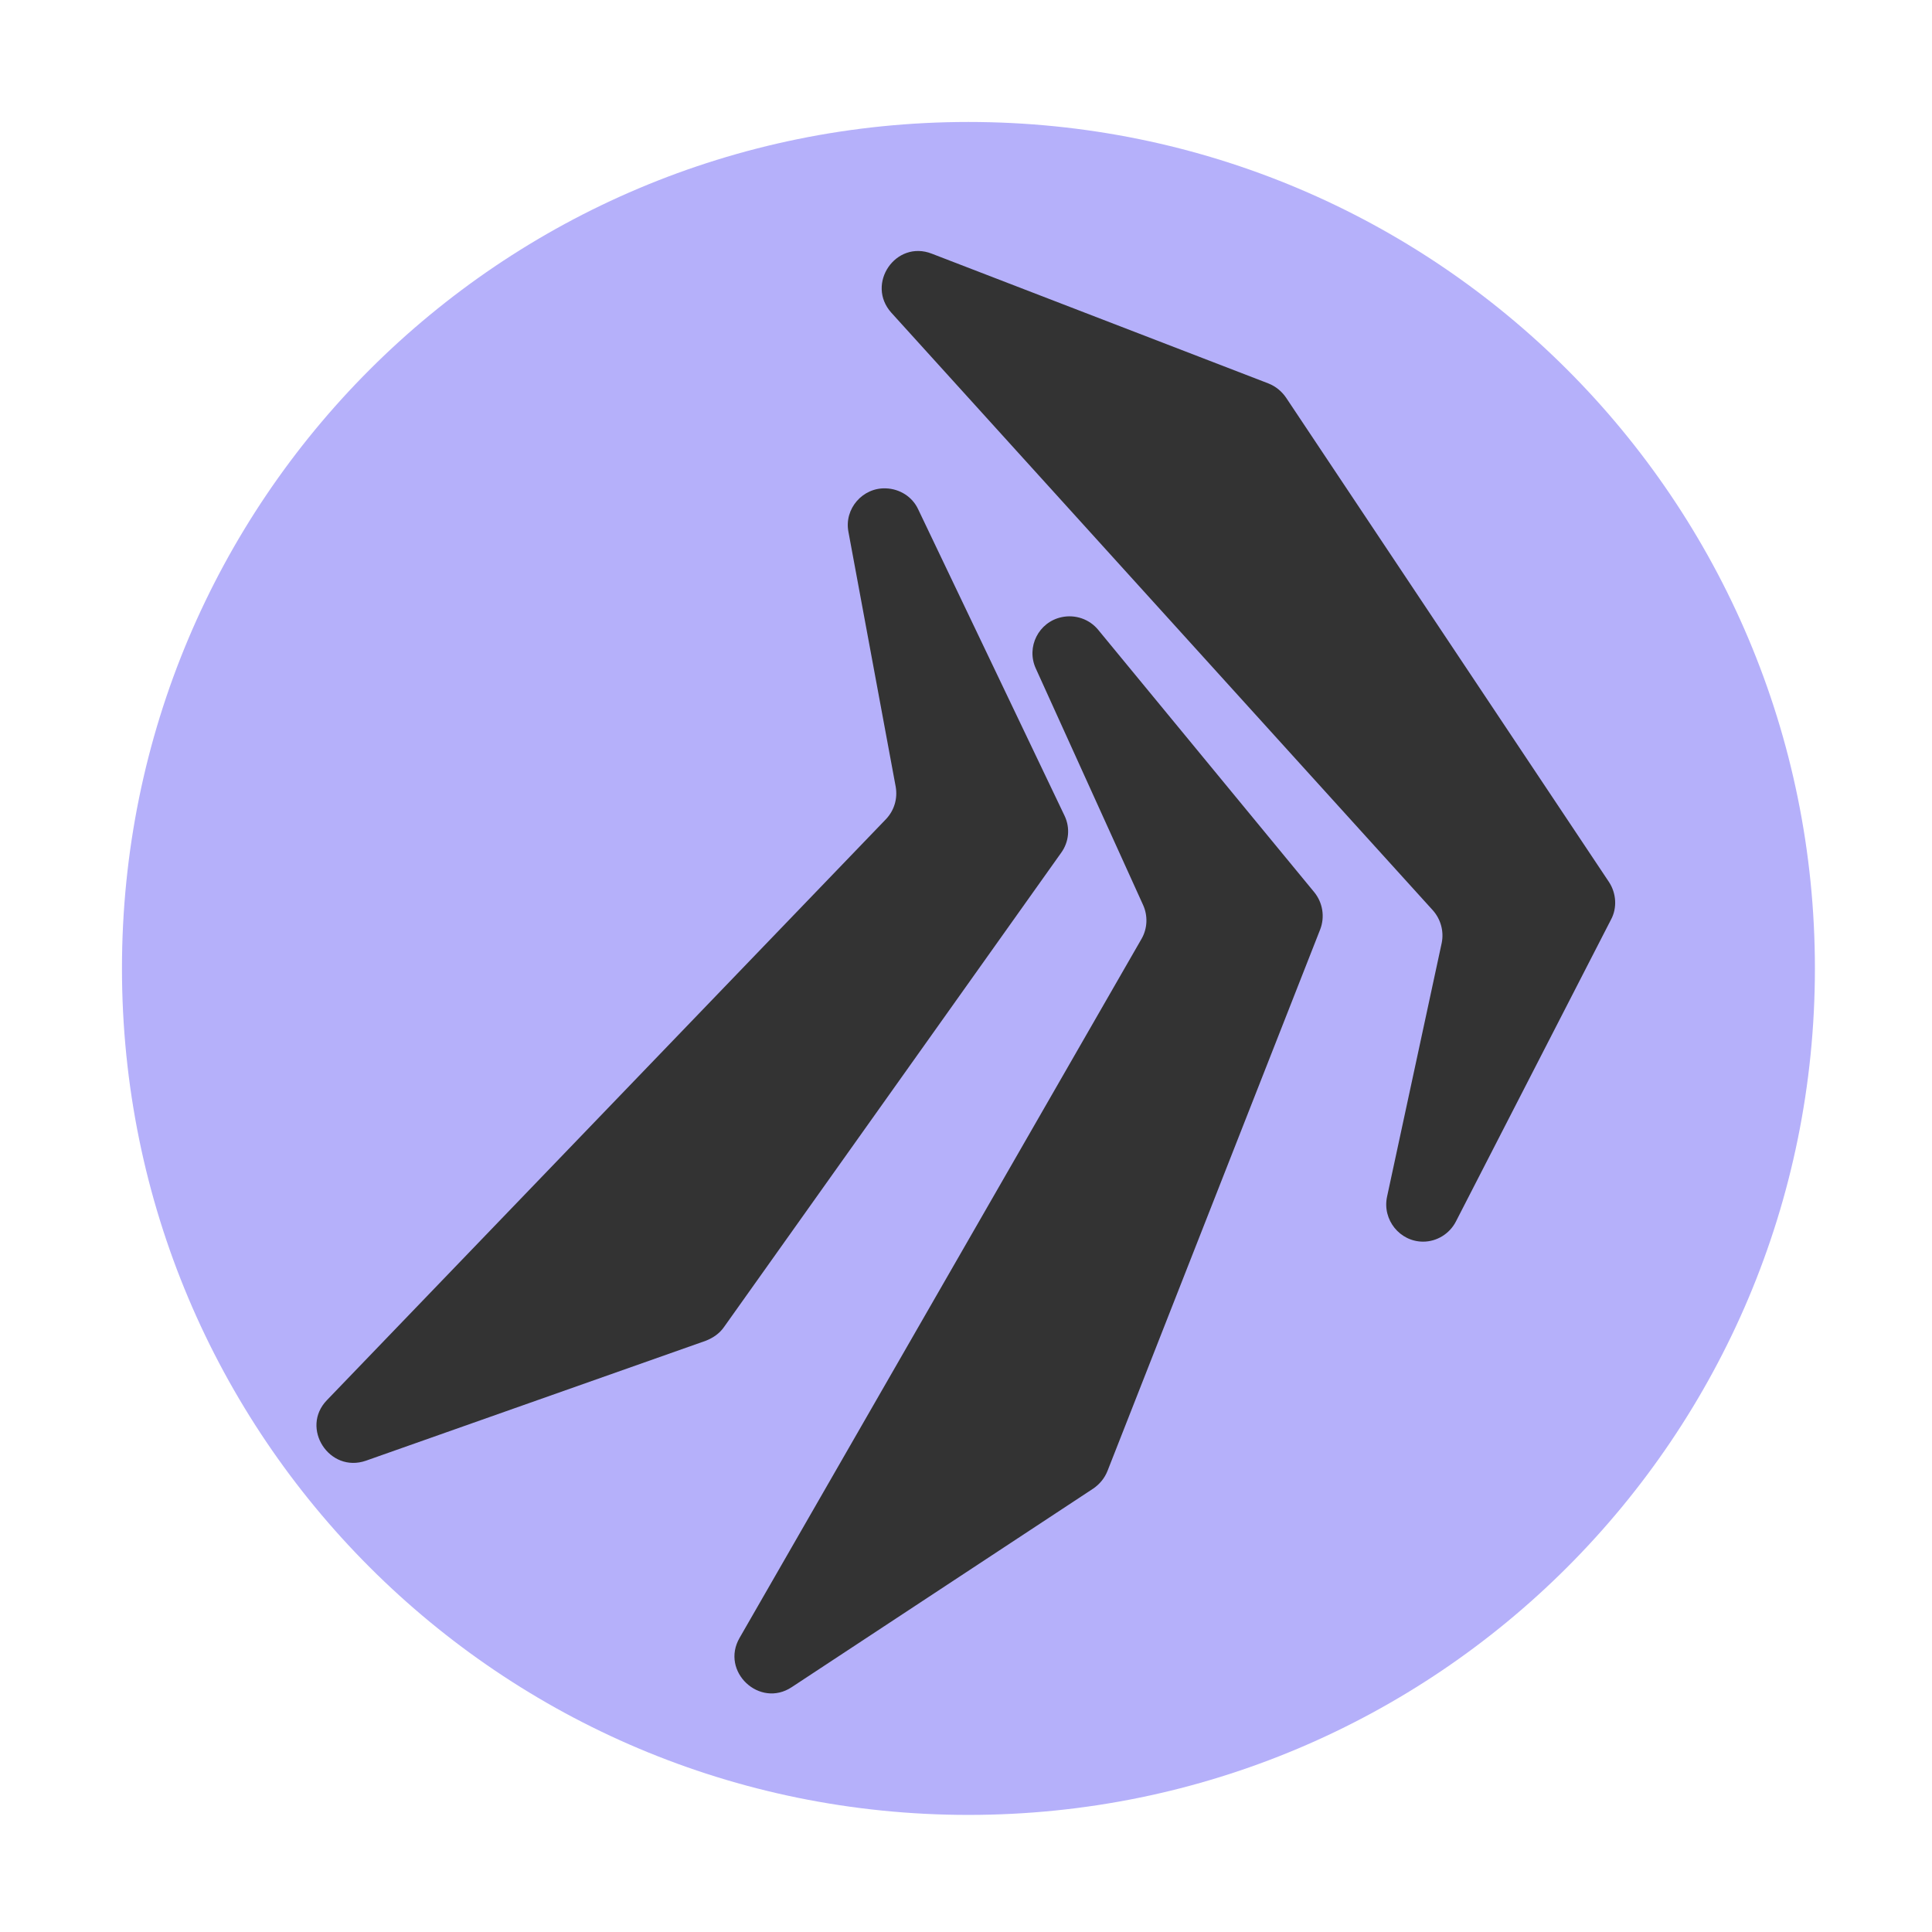
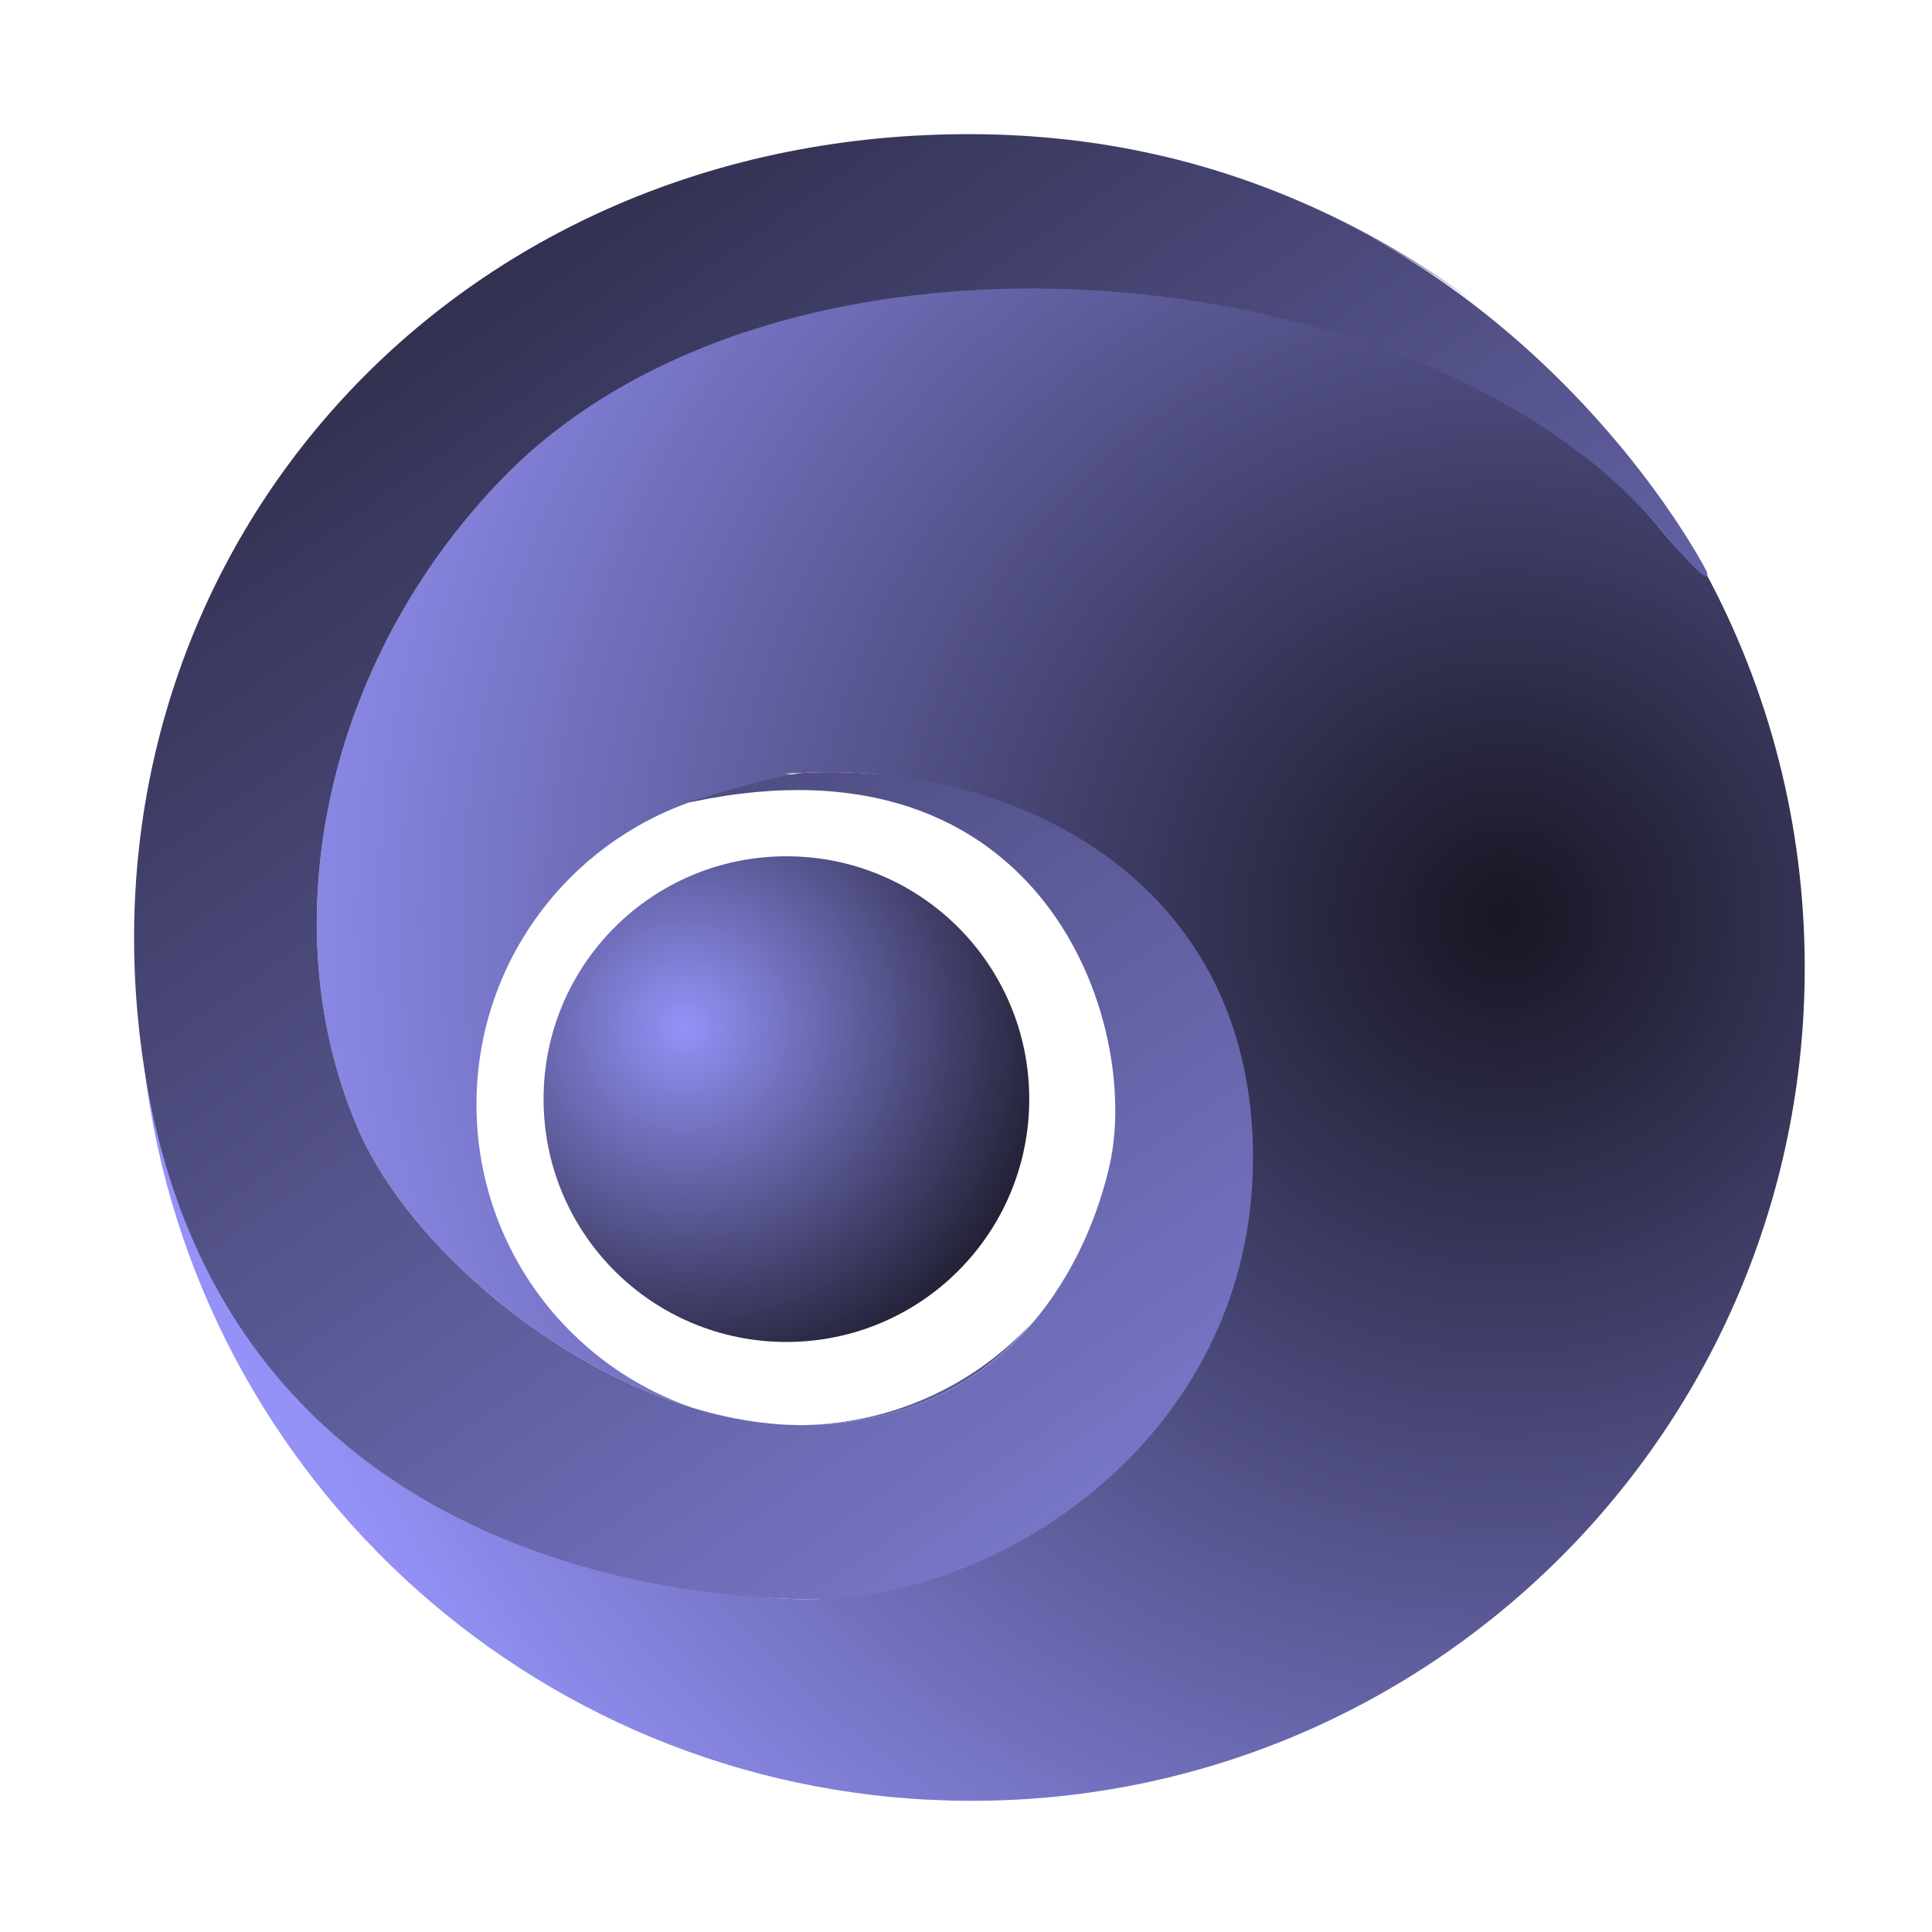
- <svg xmlns="http://www.w3.org/2000/svg" viewBox="0 0 396 396" width="350" height="350">
+ <svg xmlns="http://www.w3.org/2000/svg" viewBox="0 0 720 720" width="500" height="500">
+   <defs>
+     <radialGradient id="grd1" gradientUnits="userSpaceOnUse" cx="560.791" cy="341.979" r="515.509">
+       <stop offset="0" stop-color="#171623" />
+       <stop offset="0.94" stop-color="#9492f7" />
+     </radialGradient>
+     <linearGradient id="grd2" gradientUnits="userSpaceOnUse" x1="53.857" y1="-48.28" x2="573.803" y2="694.28">
+       <stop offset="0" stop-color="#171623" />
+       <stop offset="1" stop-color="#9492f7" />
+     </linearGradient>
+     <radialGradient id="grd3" gradientUnits="userSpaceOnUse" cx="255.061" cy="382.459" r="150.253">
+       <stop offset="0" stop-color="#9492f7" />
+       <stop offset="1" stop-color="#171623" />
+     </radialGradient>
+   </defs>
  <style>
		tspan { white-space:pre }
- 		.shp0 { fill: #b5b0fa } 
- 		.shp1 { fill: #333333 } 
+ 		.shp0 { fill: url(#grd1) } 
+ 		.shp1 { fill: url(#grd2) } 
+ 		.shp2 { fill: url(#grd3) } 
	</style>
-   <path id="Layer 1" class="shp0" d="M198.5 372C102.55 372 25 294.45 25 198.5C25 102.55 102.55 25 198.5 25C294.45 25 372 102.55 372 198.5C372 294.45 294.45 372 198.5 372Z" />
-   <path id="Layer" class="shp1" d="M182.7 64.1L293.7 186.6C295.3 188.4 296 190.9 295.5 193.3L284.3 245.3C283.3 250 286.9 254.5 291.7 254.5L291.7 254.5C294.5 254.5 297.1 252.9 298.4 250.4L330.2 188.5C331.5 186.1 331.3 183.1 329.8 180.8L263.6 81.5C262.7 80.2 261.5 79.2 260 78.6L191 52C183.6 49.1 177.4 58.2 182.7 64.1Z" />
-   <path id="Layer" class="shp1" d="M67 287L181.6 167.9C183.3 166.1 184 163.7 183.6 161.3L173.9 109C173 104.3 176.8 99.9 181.6 100.1L181.6 100.1C184.4 100.2 187 101.8 188.2 104.4L218.2 167.2C219.4 169.7 219.1 172.6 217.5 174.8L148.4 272C147.5 273.3 146.2 274.2 144.7 274.8L75 299.4C67.5 302 61.5 292.7 67 287Z" />
-   <path id="Layer" class="shp1" d="M151.6 335.7L234 192.4C235.2 190.3 235.3 187.7 234.3 185.5L212.3 137C210.3 132.6 212.9 127.5 217.6 126.5L217.6 126.5C220.4 125.9 223.3 126.9 225.1 129.1L269.4 182.9C271.1 185 271.6 187.9 270.6 190.5L227 301.5C226.4 303 225.4 304.2 224.1 305.1L162.3 345.8C155.7 350.2 147.6 342.6 151.6 335.7Z" />
+   <path id="Background copy" fill-rule="evenodd" class="shp0" d="M362.07 671.11C203.09 671.11 72.33 552.13 53.82 398.21C80.32 561.34 236.71 595.14 299.57 596C364.57 596.89 457.57 535 454.57 427.11C451.7 323.94 372.57 284 299.57 288C290.58 288.49 290.57 288 299.57 289.11C375.57 298.48 406.76 345.59 414.31 388.33C403.51 333.42 355.19 292.11 297.07 292.11C230.99 292.11 177.57 345.53 177.57 411.61C177.57 464.2 211.4 508.77 258.53 524.78C203.53 508.21 151.36 461.97 133.57 421C100.57 345 121 246.45 187.57 178C293.57 69 529.55 88.57 618.57 197C627.45 207.81 632.99 212.61 635.35 212.89C659.1 256.8 672.57 307.11 672.57 360.61C672.57 532.32 533.78 671.11 362.07 671.11ZM303.57 531C301.98 531.07 300.39 531.1 298.79 531.1C332.72 530.62 363.18 516.07 384.63 493C367.5 513.11 341.76 529.42 303.57 531ZM428.17 57.14C472.28 66.67 512.88 85.55 547.79 111.61C515.77 88.48 475.61 67.62 428.17 57.14Z" />
+   <path id="Shape 2 copy" class="shp1" d="M257.92 298.83C389.39 271.07 425.24 381.72 413.57 434C405.96 468.09 378.57 527.89 303.57 531C234.6 533.86 156.22 473.16 133.57 421C100.57 345 121 246.45 187.57 178C293.57 69 533.64 95.09 618.57 197C640.65 223.49 635.85 212.62 635.85 212.62C635.85 212.62 553.42 50.8 362.57 50C169.02 49.18 33.57 203.22 51.57 381.11C69.57 559 216.45 594.32 299.57 596C372.12 597.47 469.9 534.45 466.9 426.55C464.03 323.39 372.57 284 299.57 288C290.58 288.49 249.05 300.7 257.92 298.83Z" />
+   <path id="Layer 1" fill-rule="evenodd" class="shp2" d="M293.07 500.11C243.02 500.11 202.57 459.66 202.57 409.61C202.57 359.56 243.02 319.11 293.07 319.11C343.12 319.11 383.57 359.56 383.57 409.61C383.57 459.66 343.12 500.11 293.07 500.11Z" />
</svg>
